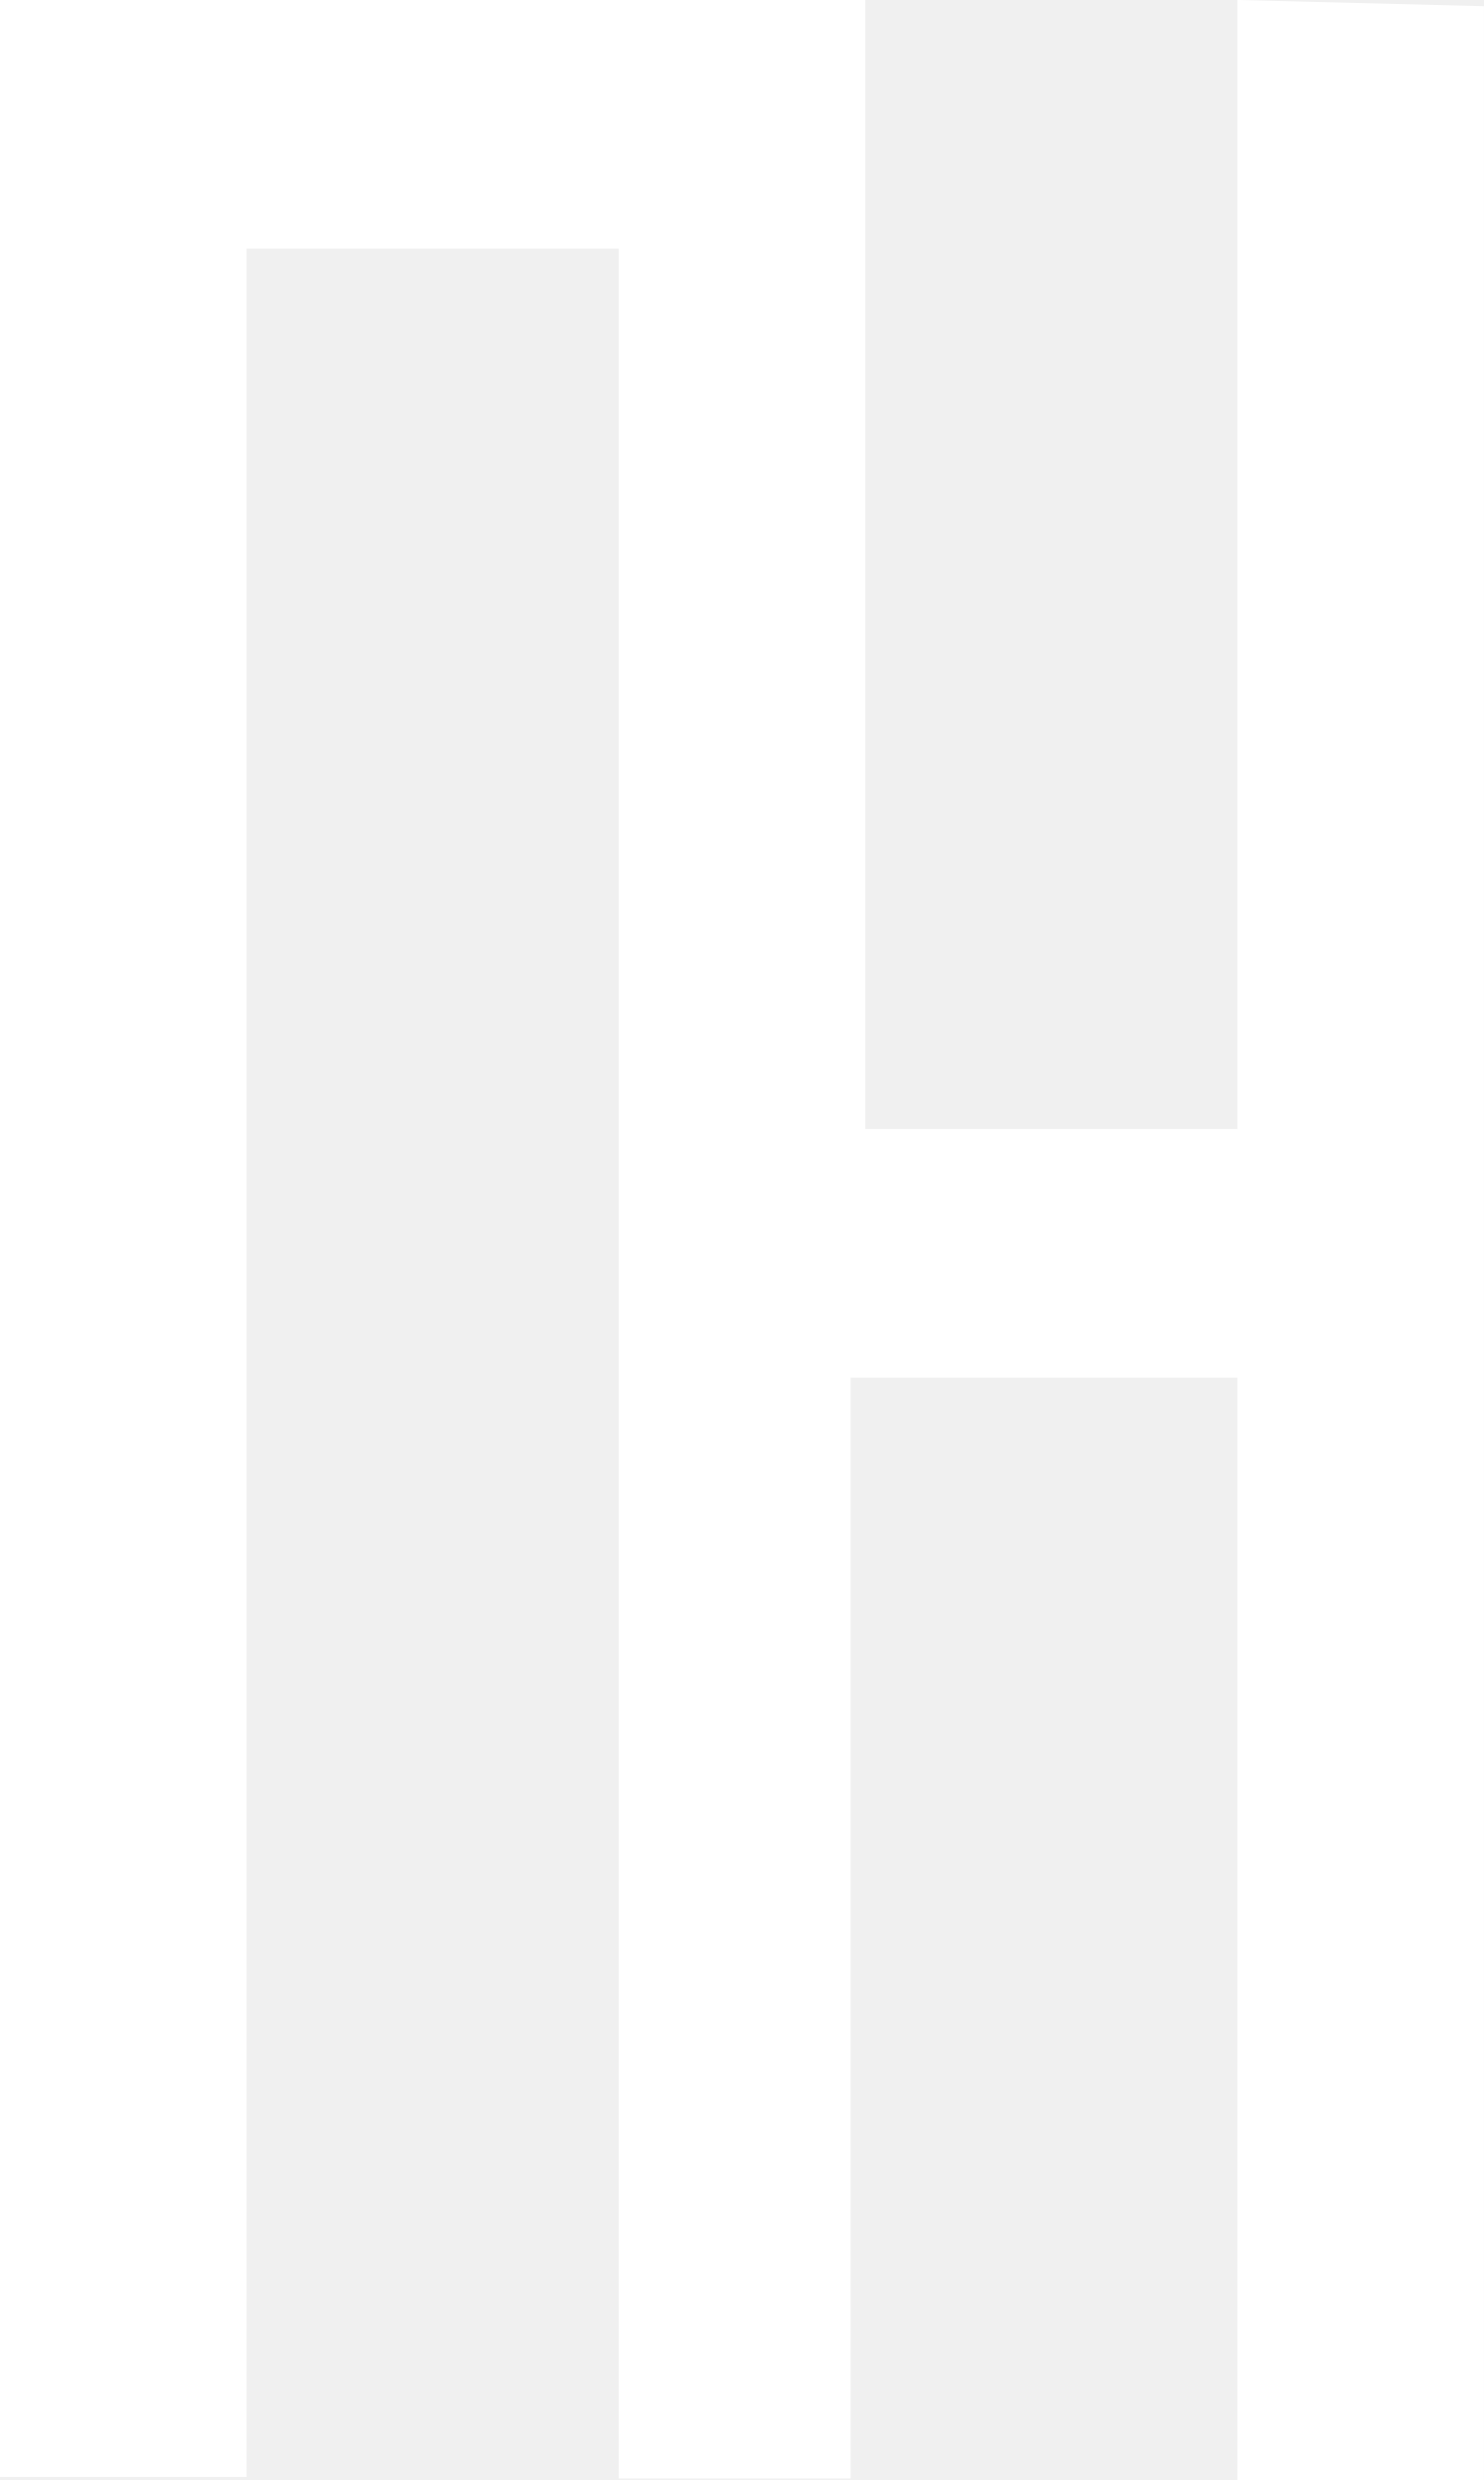
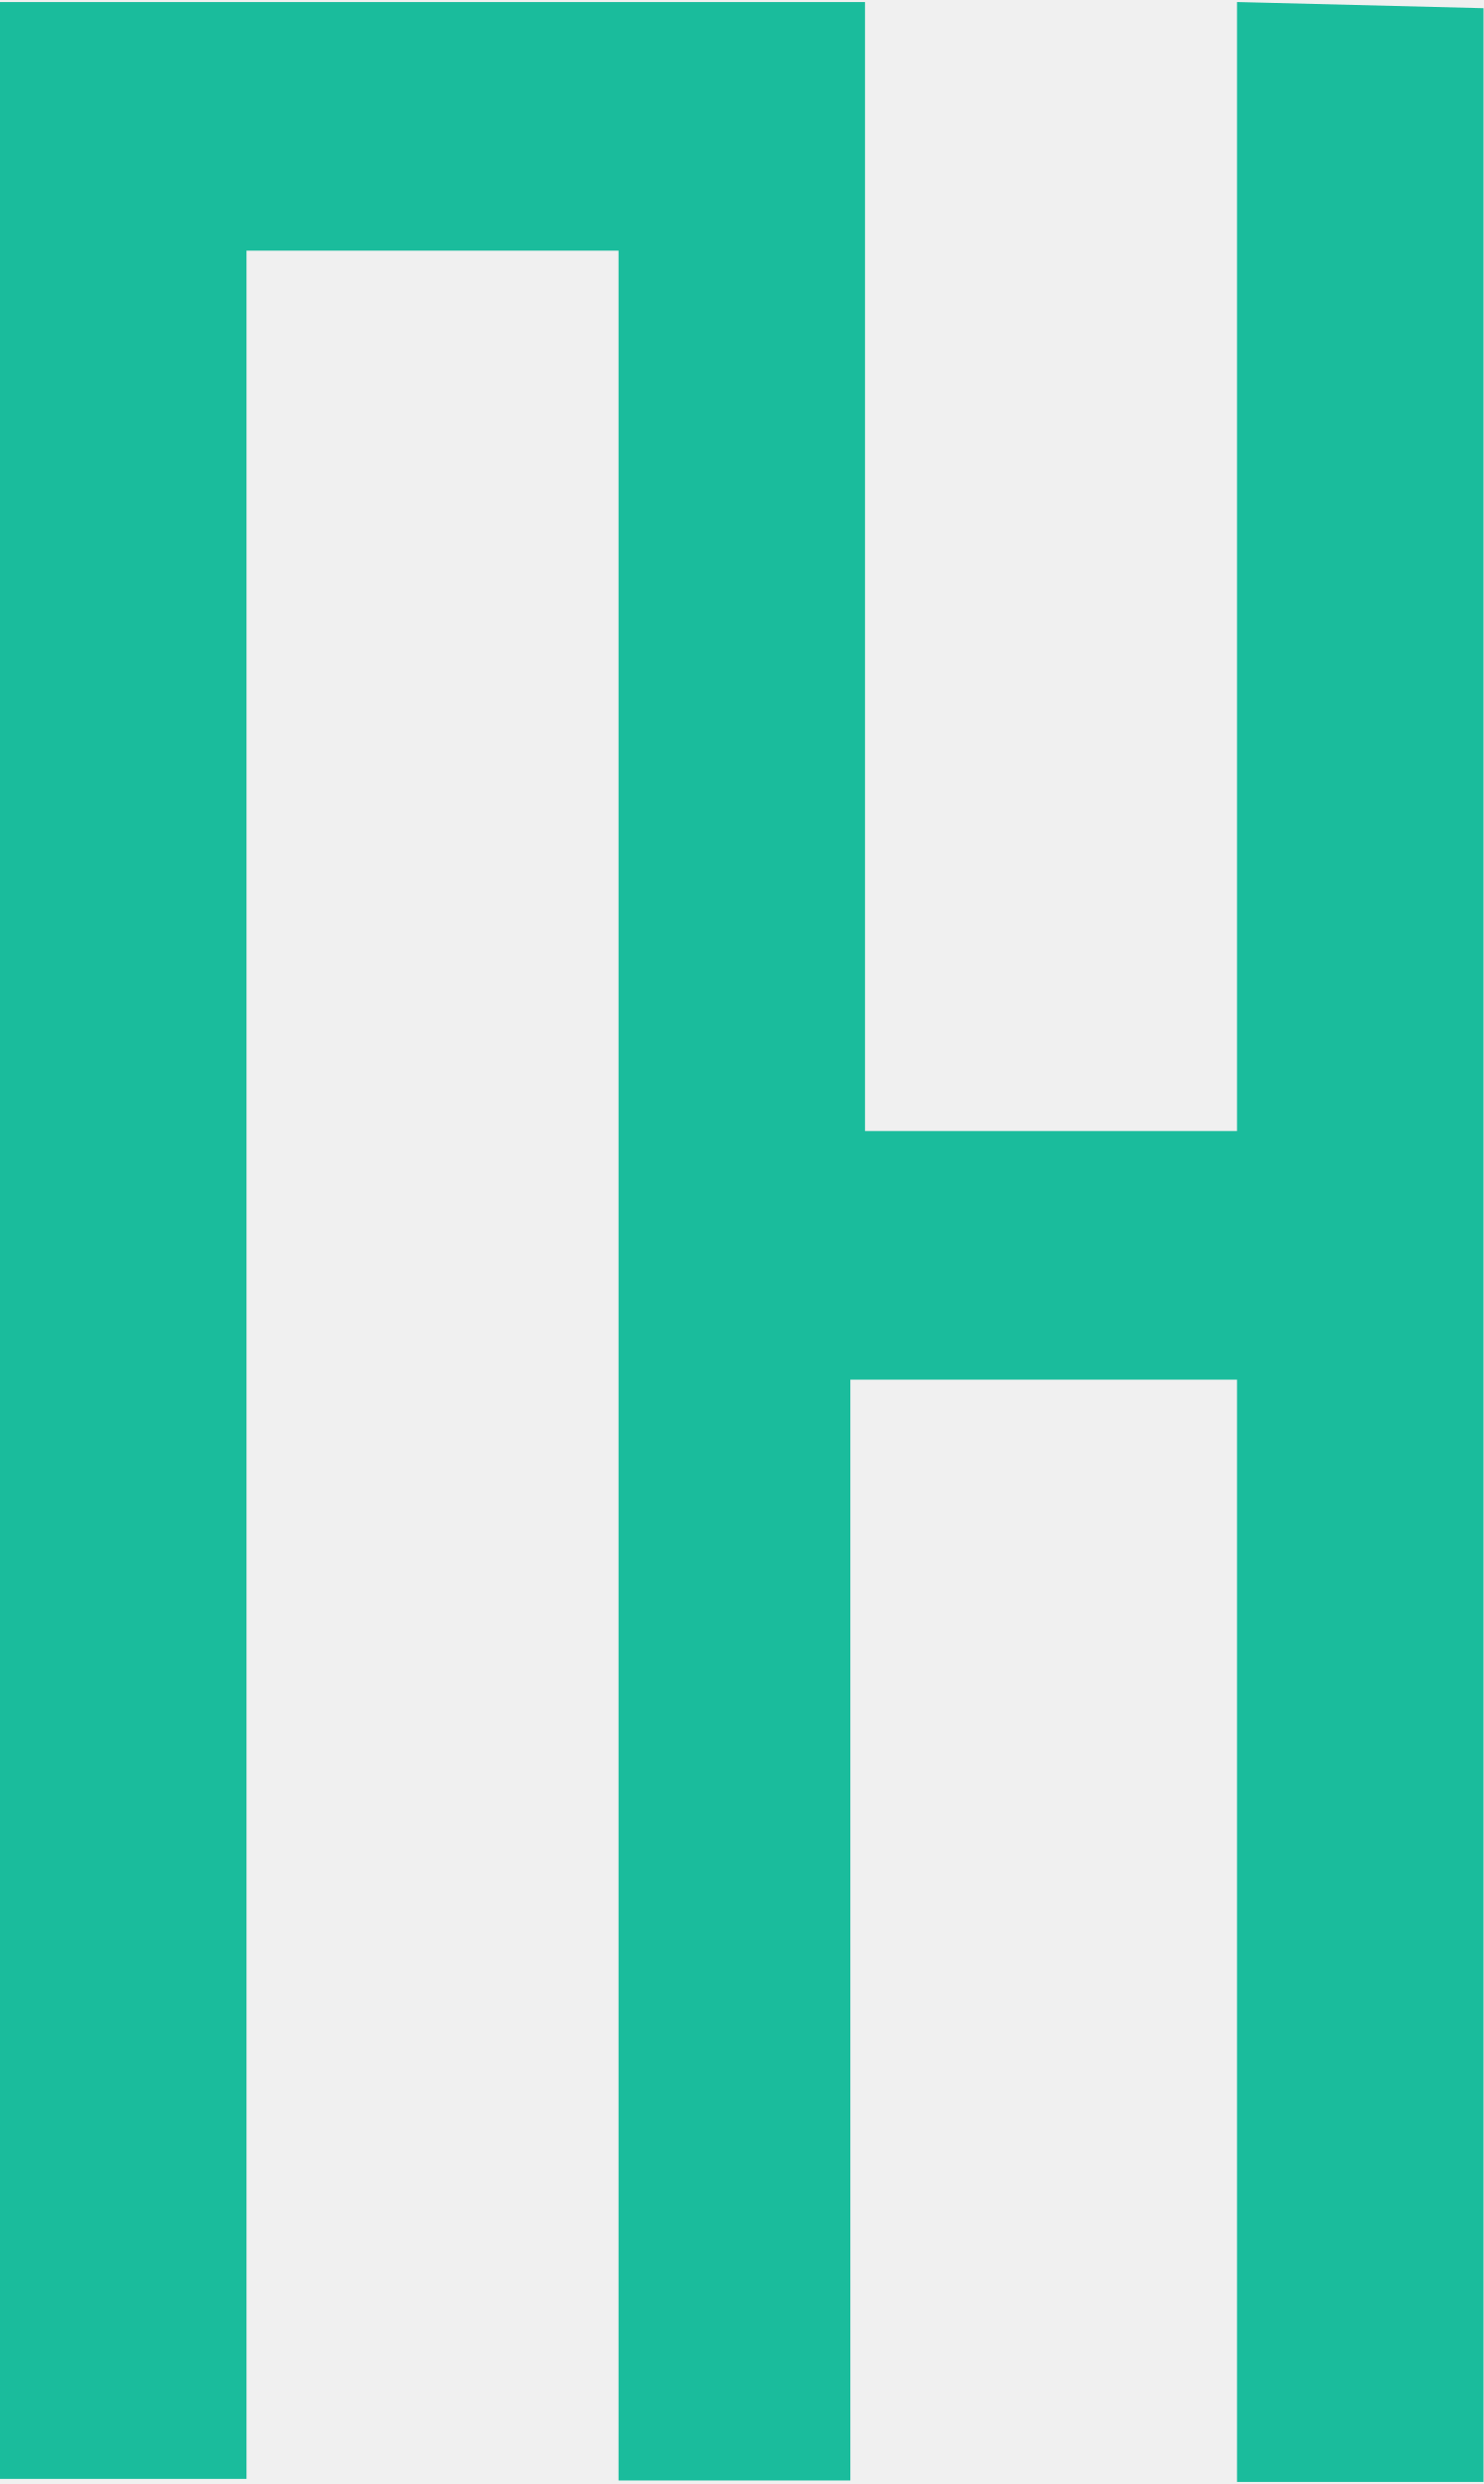
- <svg xmlns="http://www.w3.org/2000/svg" id="Layer_1" data-name="Layer 1" viewBox="0 0 276.32 461.78">
-   <defs>
-     <style>.cls-1{fill:#fff;}</style>
-   </defs>
-   <polygon class="cls-1" points="0 0 161.12 0 161.12 210.23 230.41 210.23 230.41 0 276.32 1.15 276.32 461.78 230.41 461.78 230.41 256.52 158.39 256.52 158.39 461.5 115.21 461.5 115.21 46.29 45.91 46.29 45.91 461.21 0 461.21 0 0" />
+ <svg xmlns="http://www.w3.org/2000/svg" width="138pt" height="231pt" viewBox="0 0 138 231" version="1.1">
+   <g id="surface1">
+     <path style=" stroke:none;fill-rule:nonzero;fill:rgb(10.196%,73.725%,61.176%);fill-opacity:1;" d="M 0 0.188 L 80.465 0.188 L 80.465 105.184 L 115.07 105.184 L 115.07 0.188 L 138 0.762 L 138 230.812 L 115.07 230.812 L 115.07 128.301 L 79.102 128.301 L 79.102 230.672 L 57.539 230.672 L 57.539 23.309 L 22.93 23.309 L 22.93 230.527 L 0 230.527 Z M 0 0.188 " />
+   </g>
</svg>
